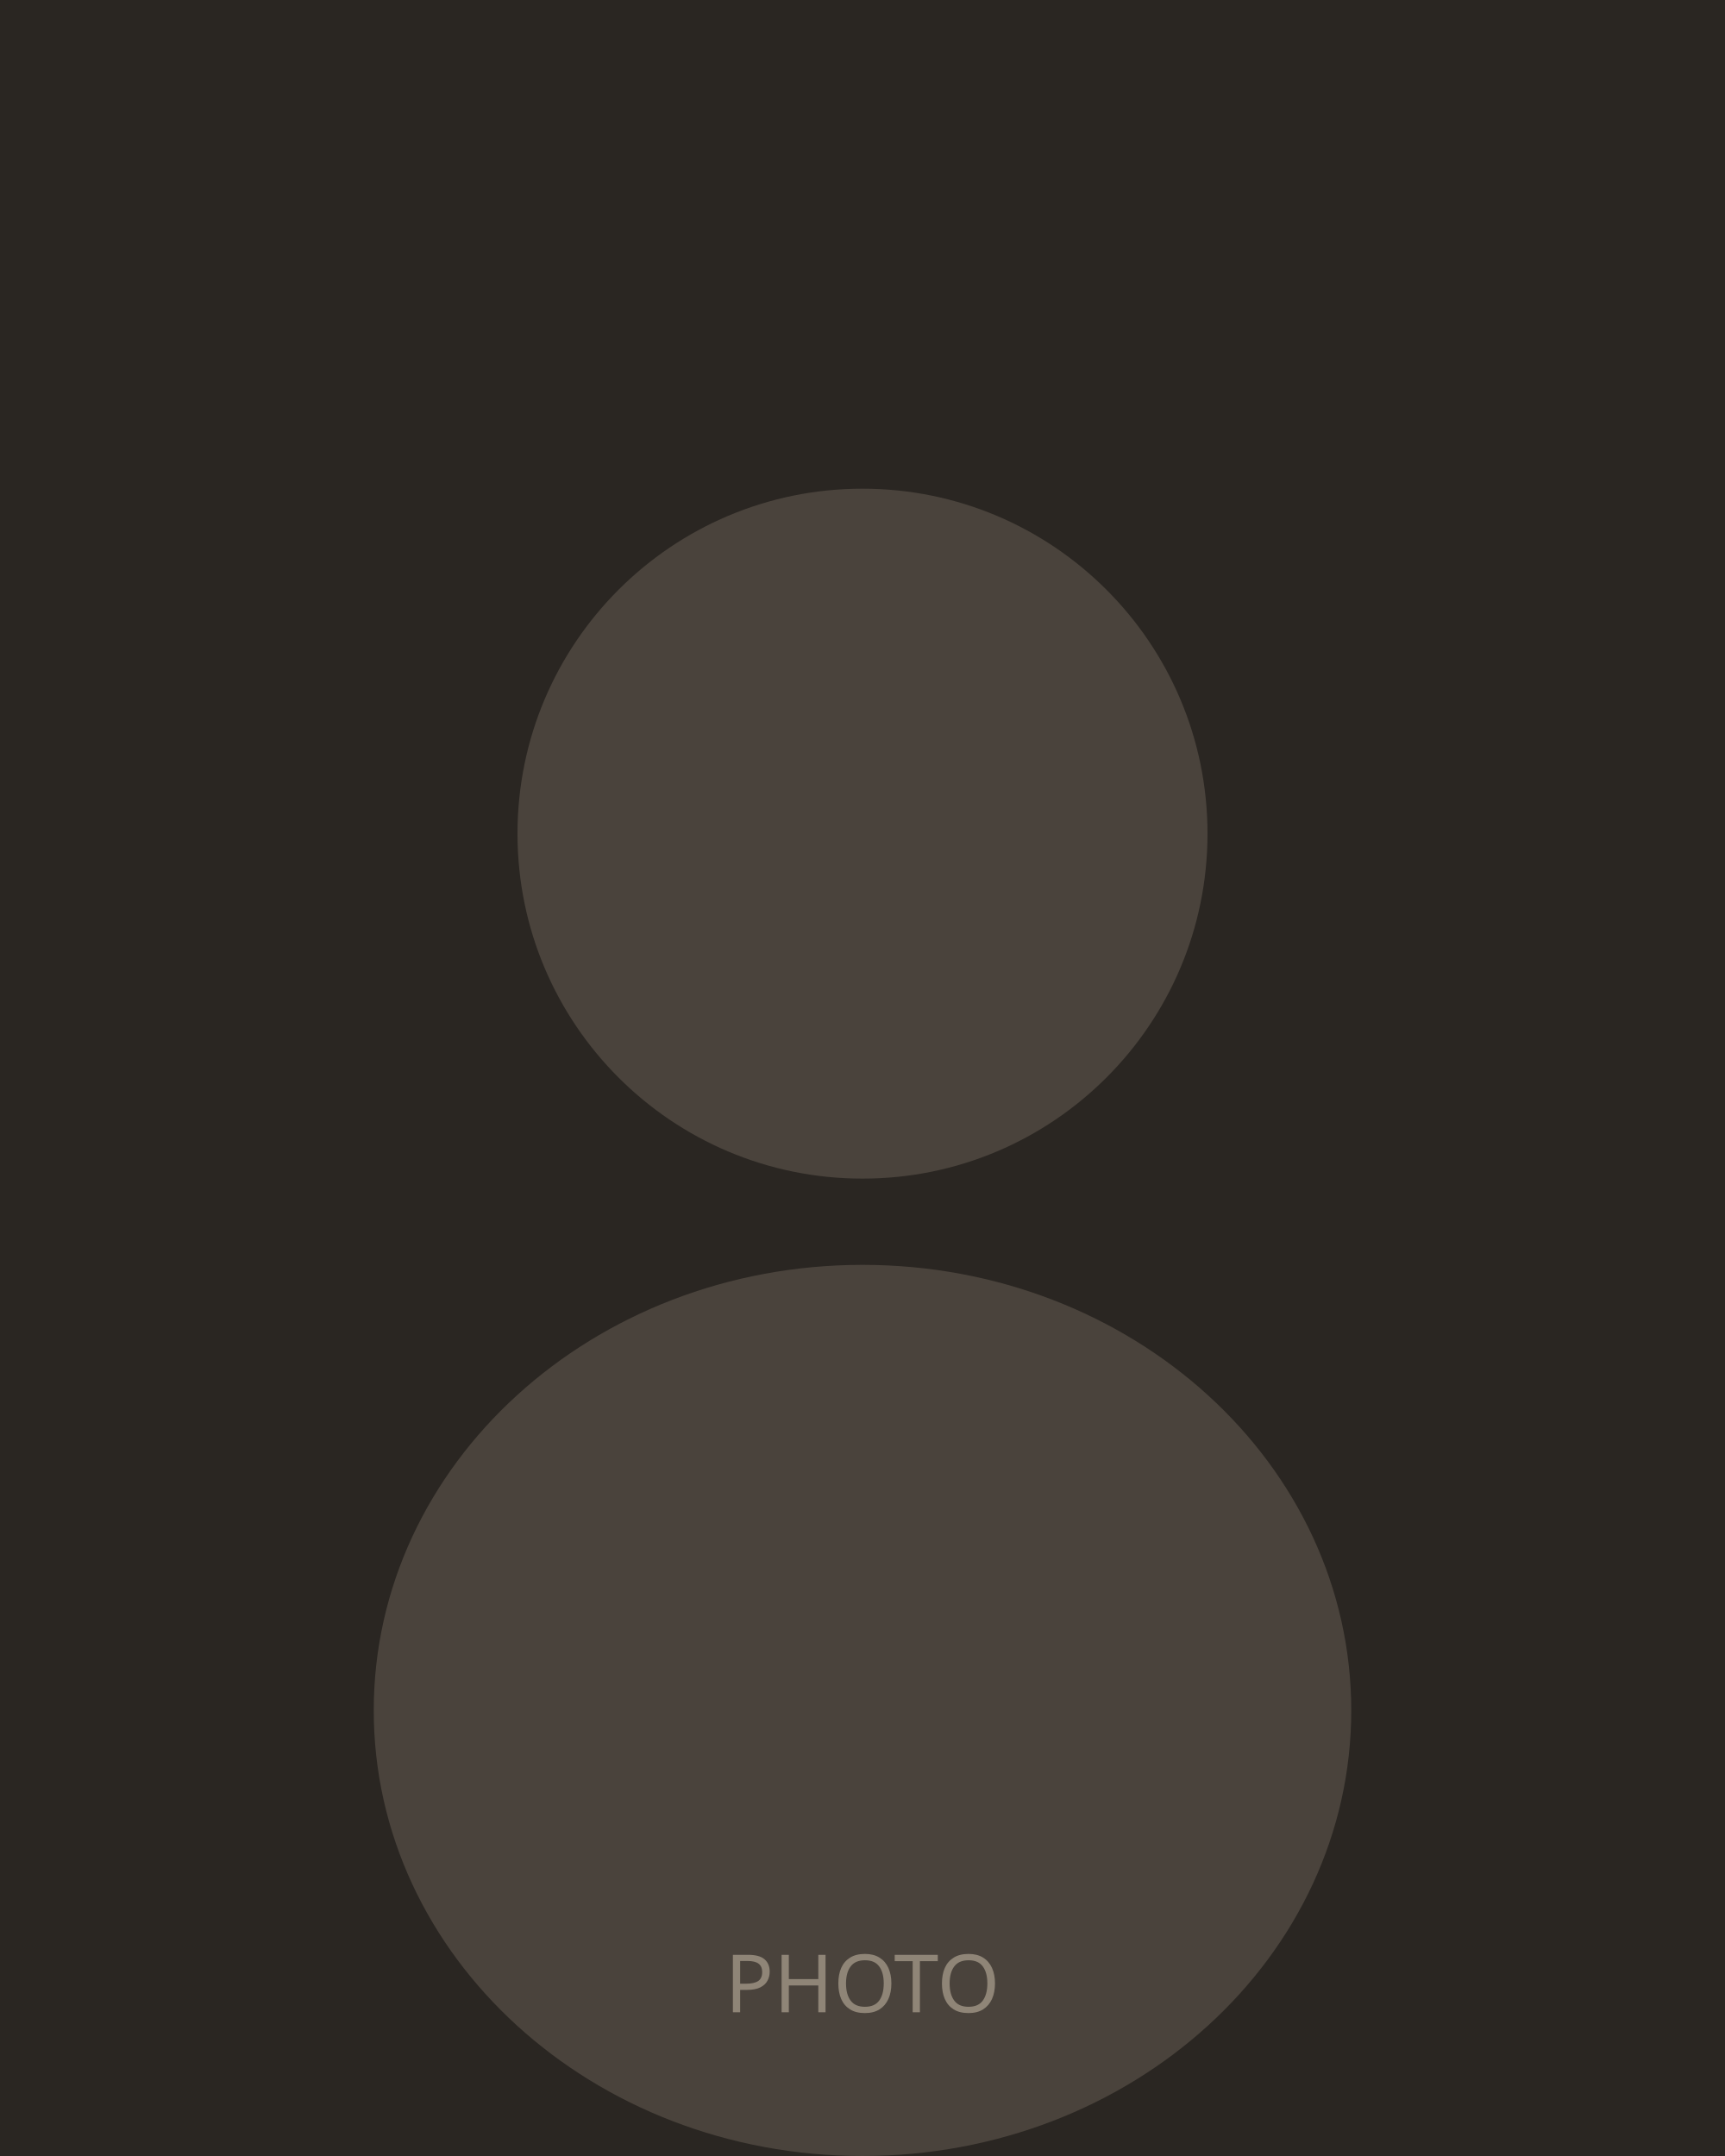
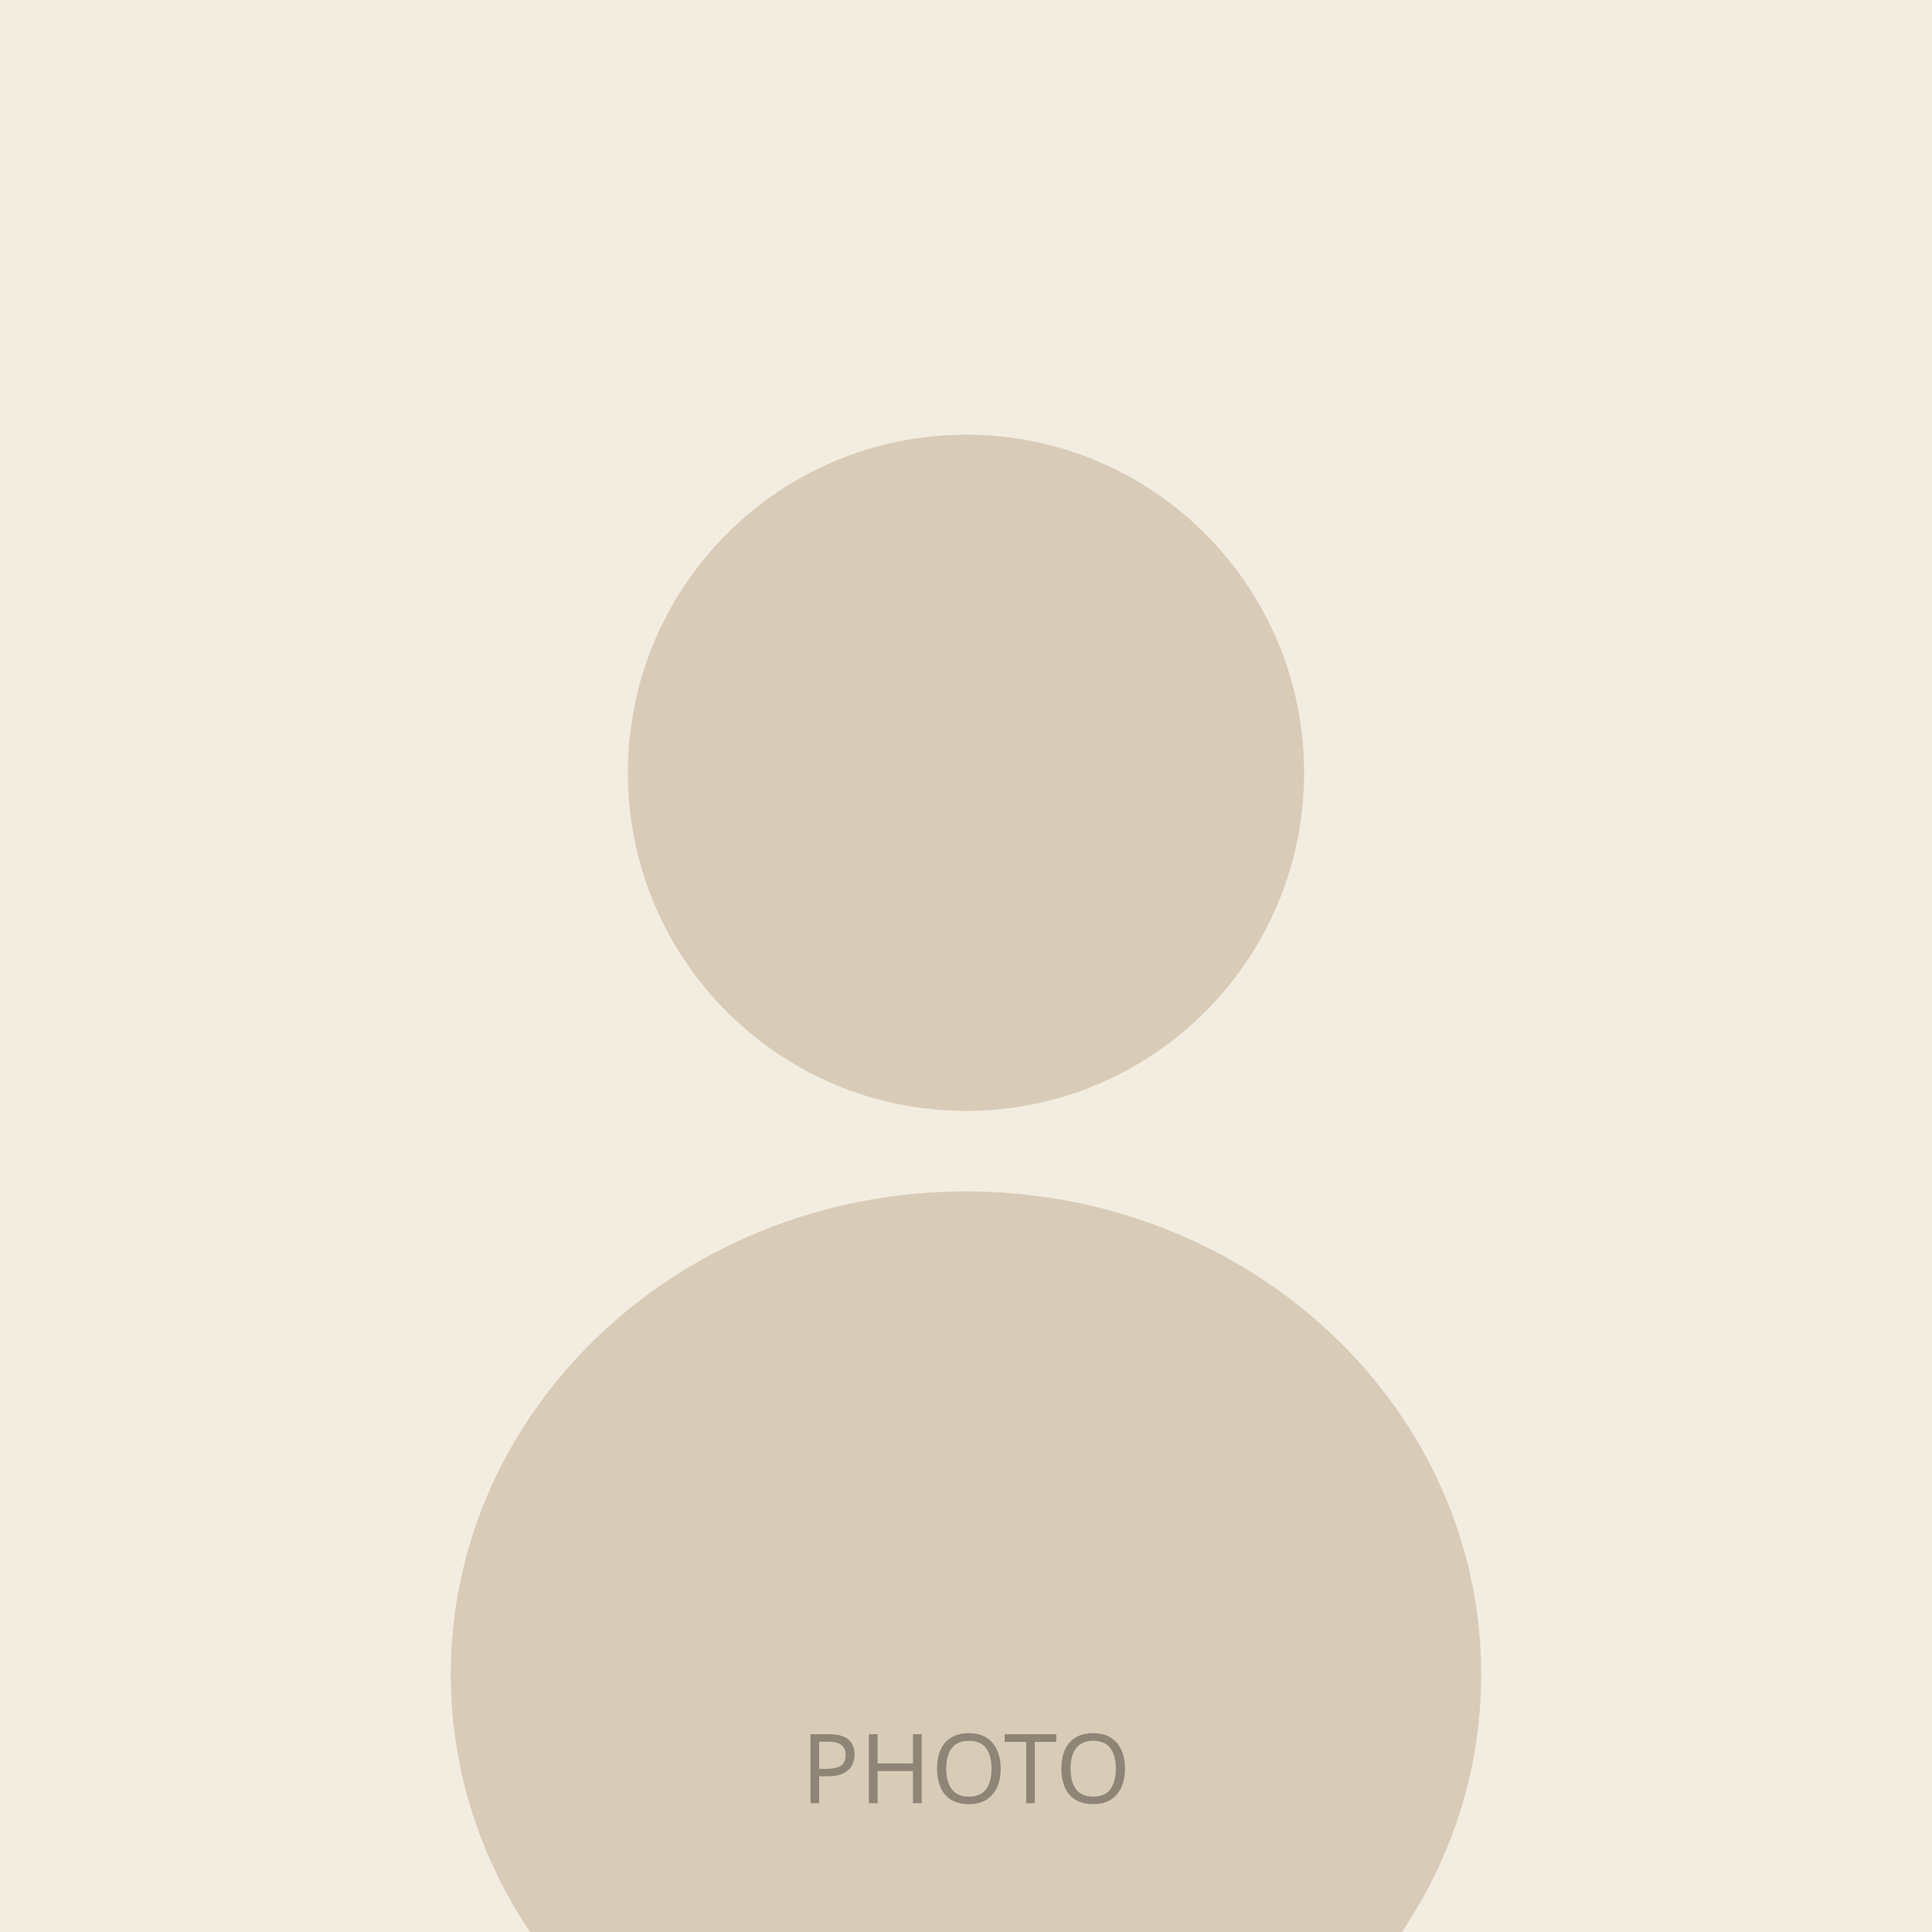
- <svg xmlns="http://www.w3.org/2000/svg" viewBox="0 0 600 750">
-   <rect width="600" height="750" fill="#2a2622" />
-   <circle cx="300" cy="290" r="120" fill="#4a433c" />
-   <rect x="130" y="440" width="340" height="310" rx="170" fill="#4a433c" />
-   <text x="300" y="700" fill="#8f8577" font-family="sans-serif" font-size="28" text-anchor="middle">PHOTO</text>
+ <svg xmlns="http://www.w3.org/2000/svg" viewBox="0 0 600 600">
+   <rect width="600" height="600" fill="#f3ece0" />
+   <circle cx="300" cy="240" r="105" fill="#d8ccb8" />
+   <rect x="140" y="370" width="320" height="300" rx="160" fill="#d8ccb8" />
+   <text x="300" y="560" fill="#8f8577" font-family="sans-serif" font-size="30" text-anchor="middle">PHOTO</text>
</svg>
